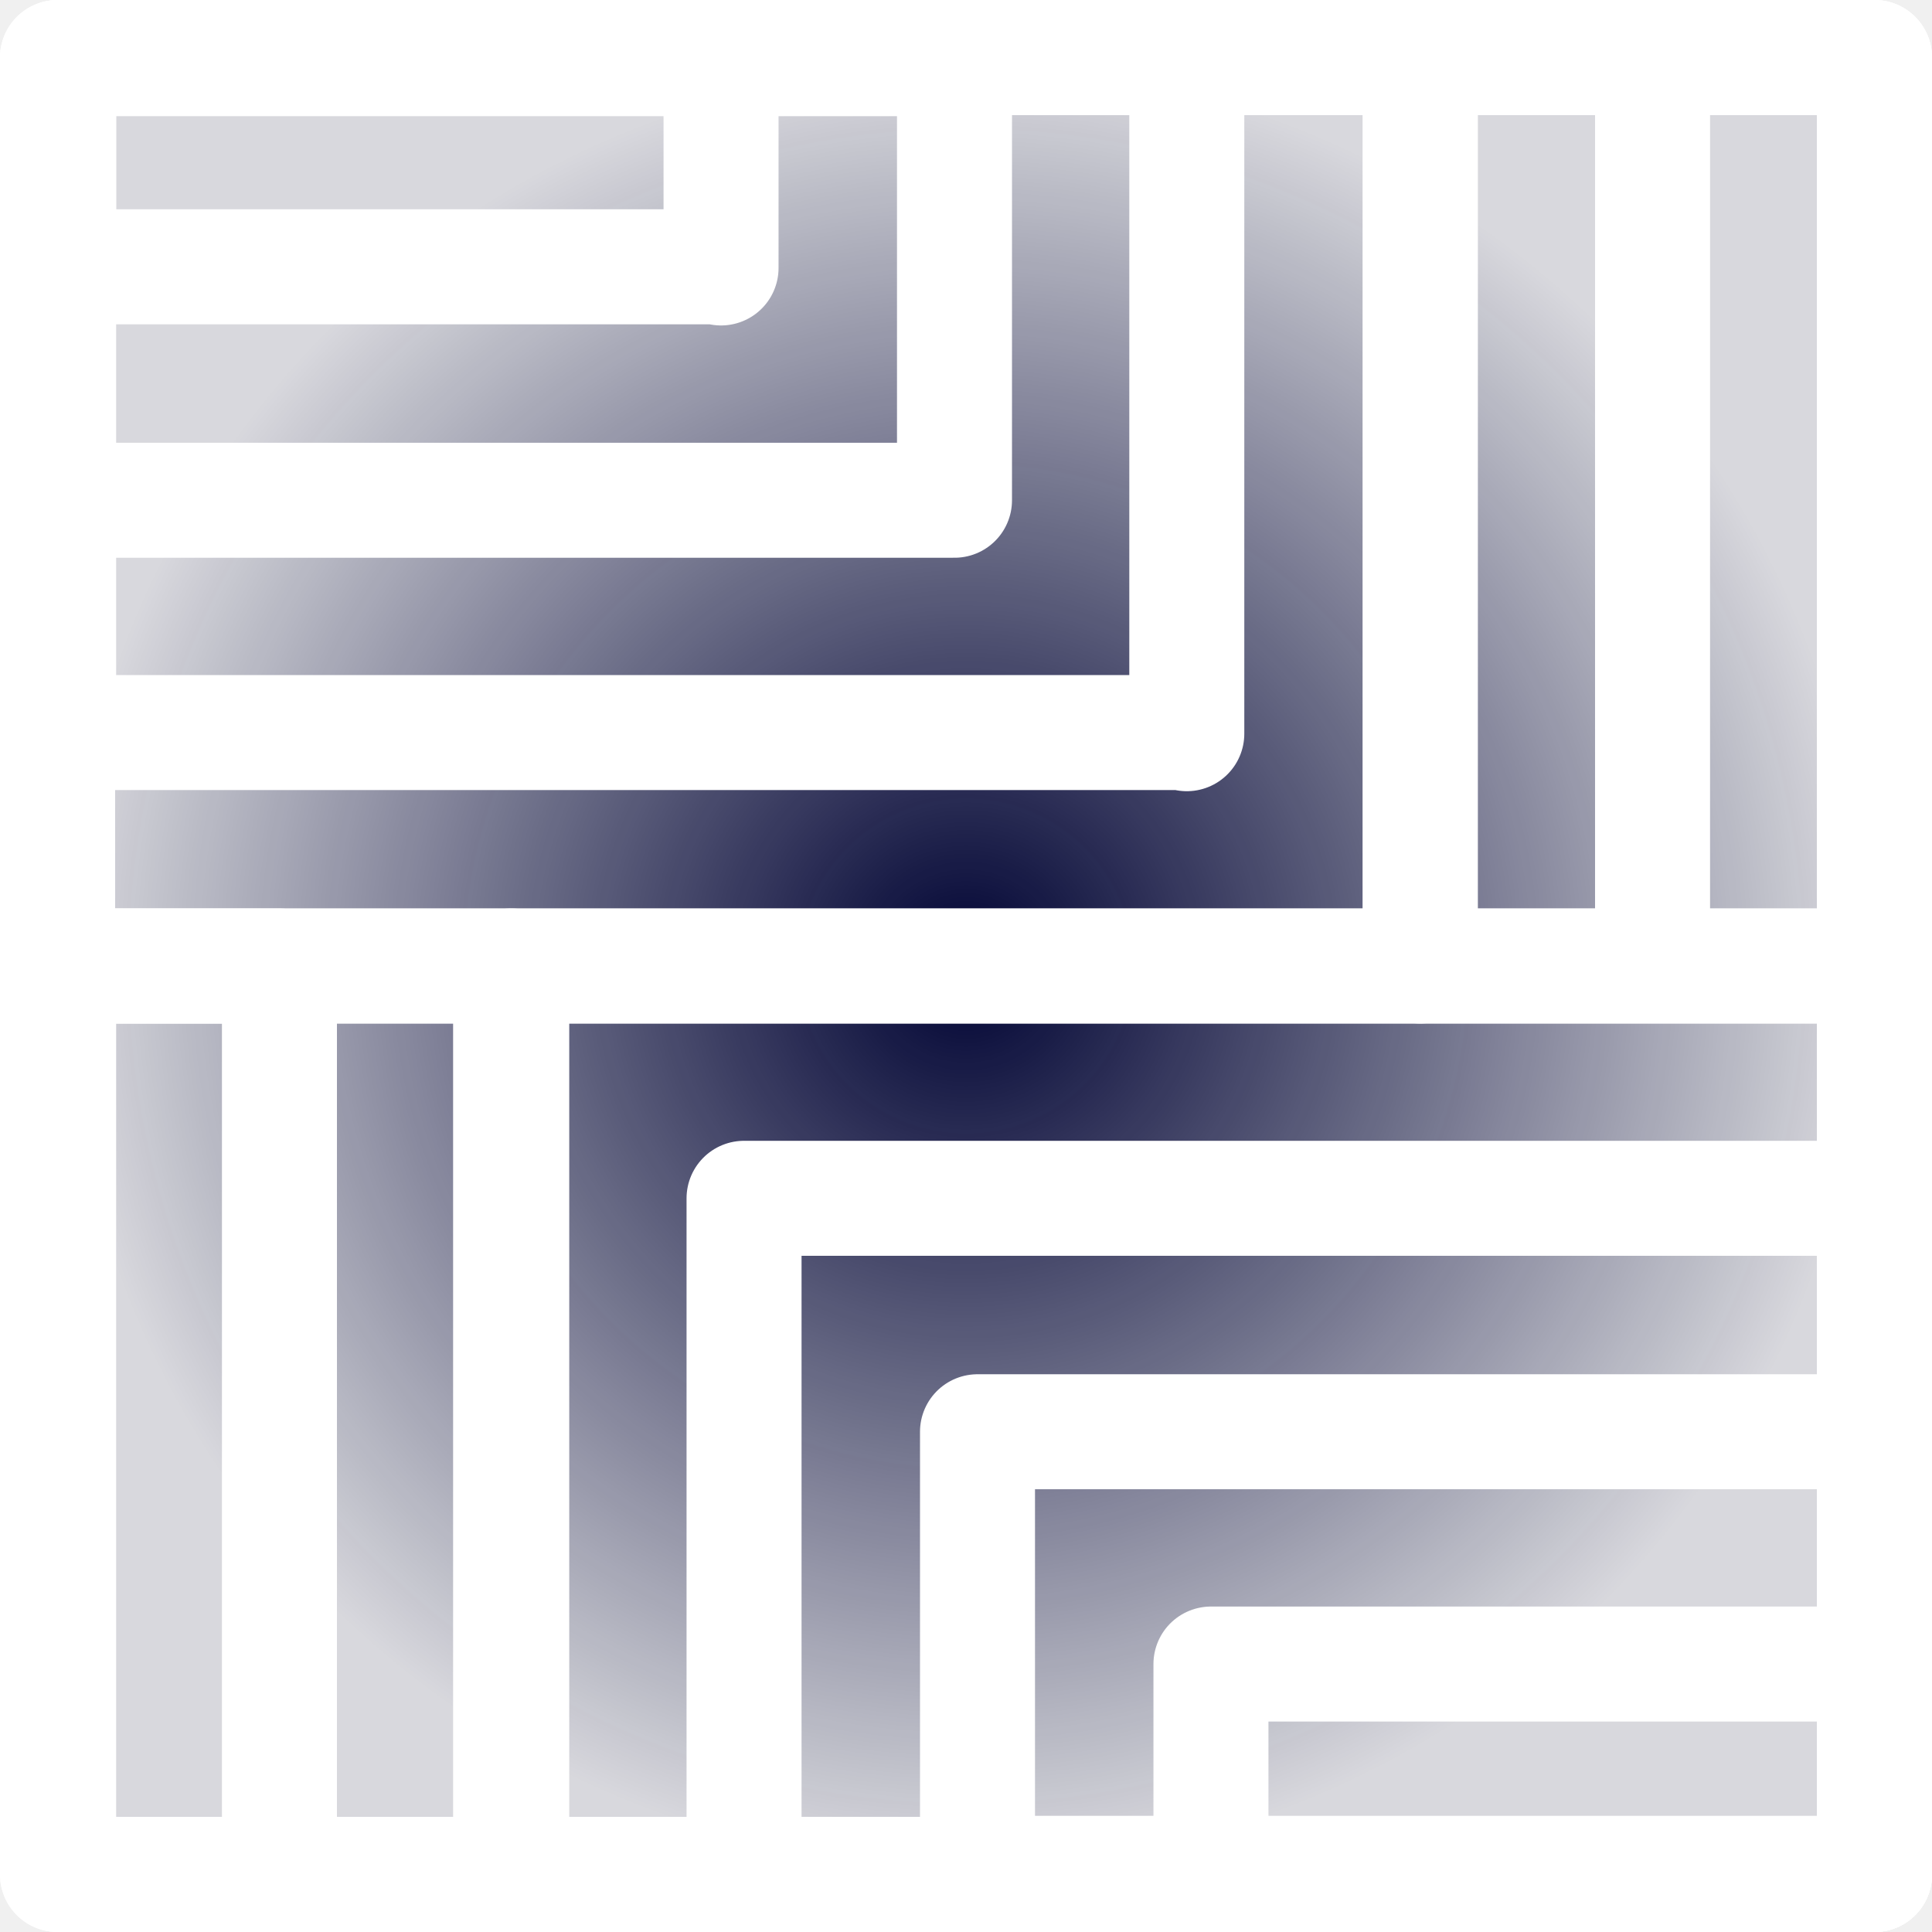
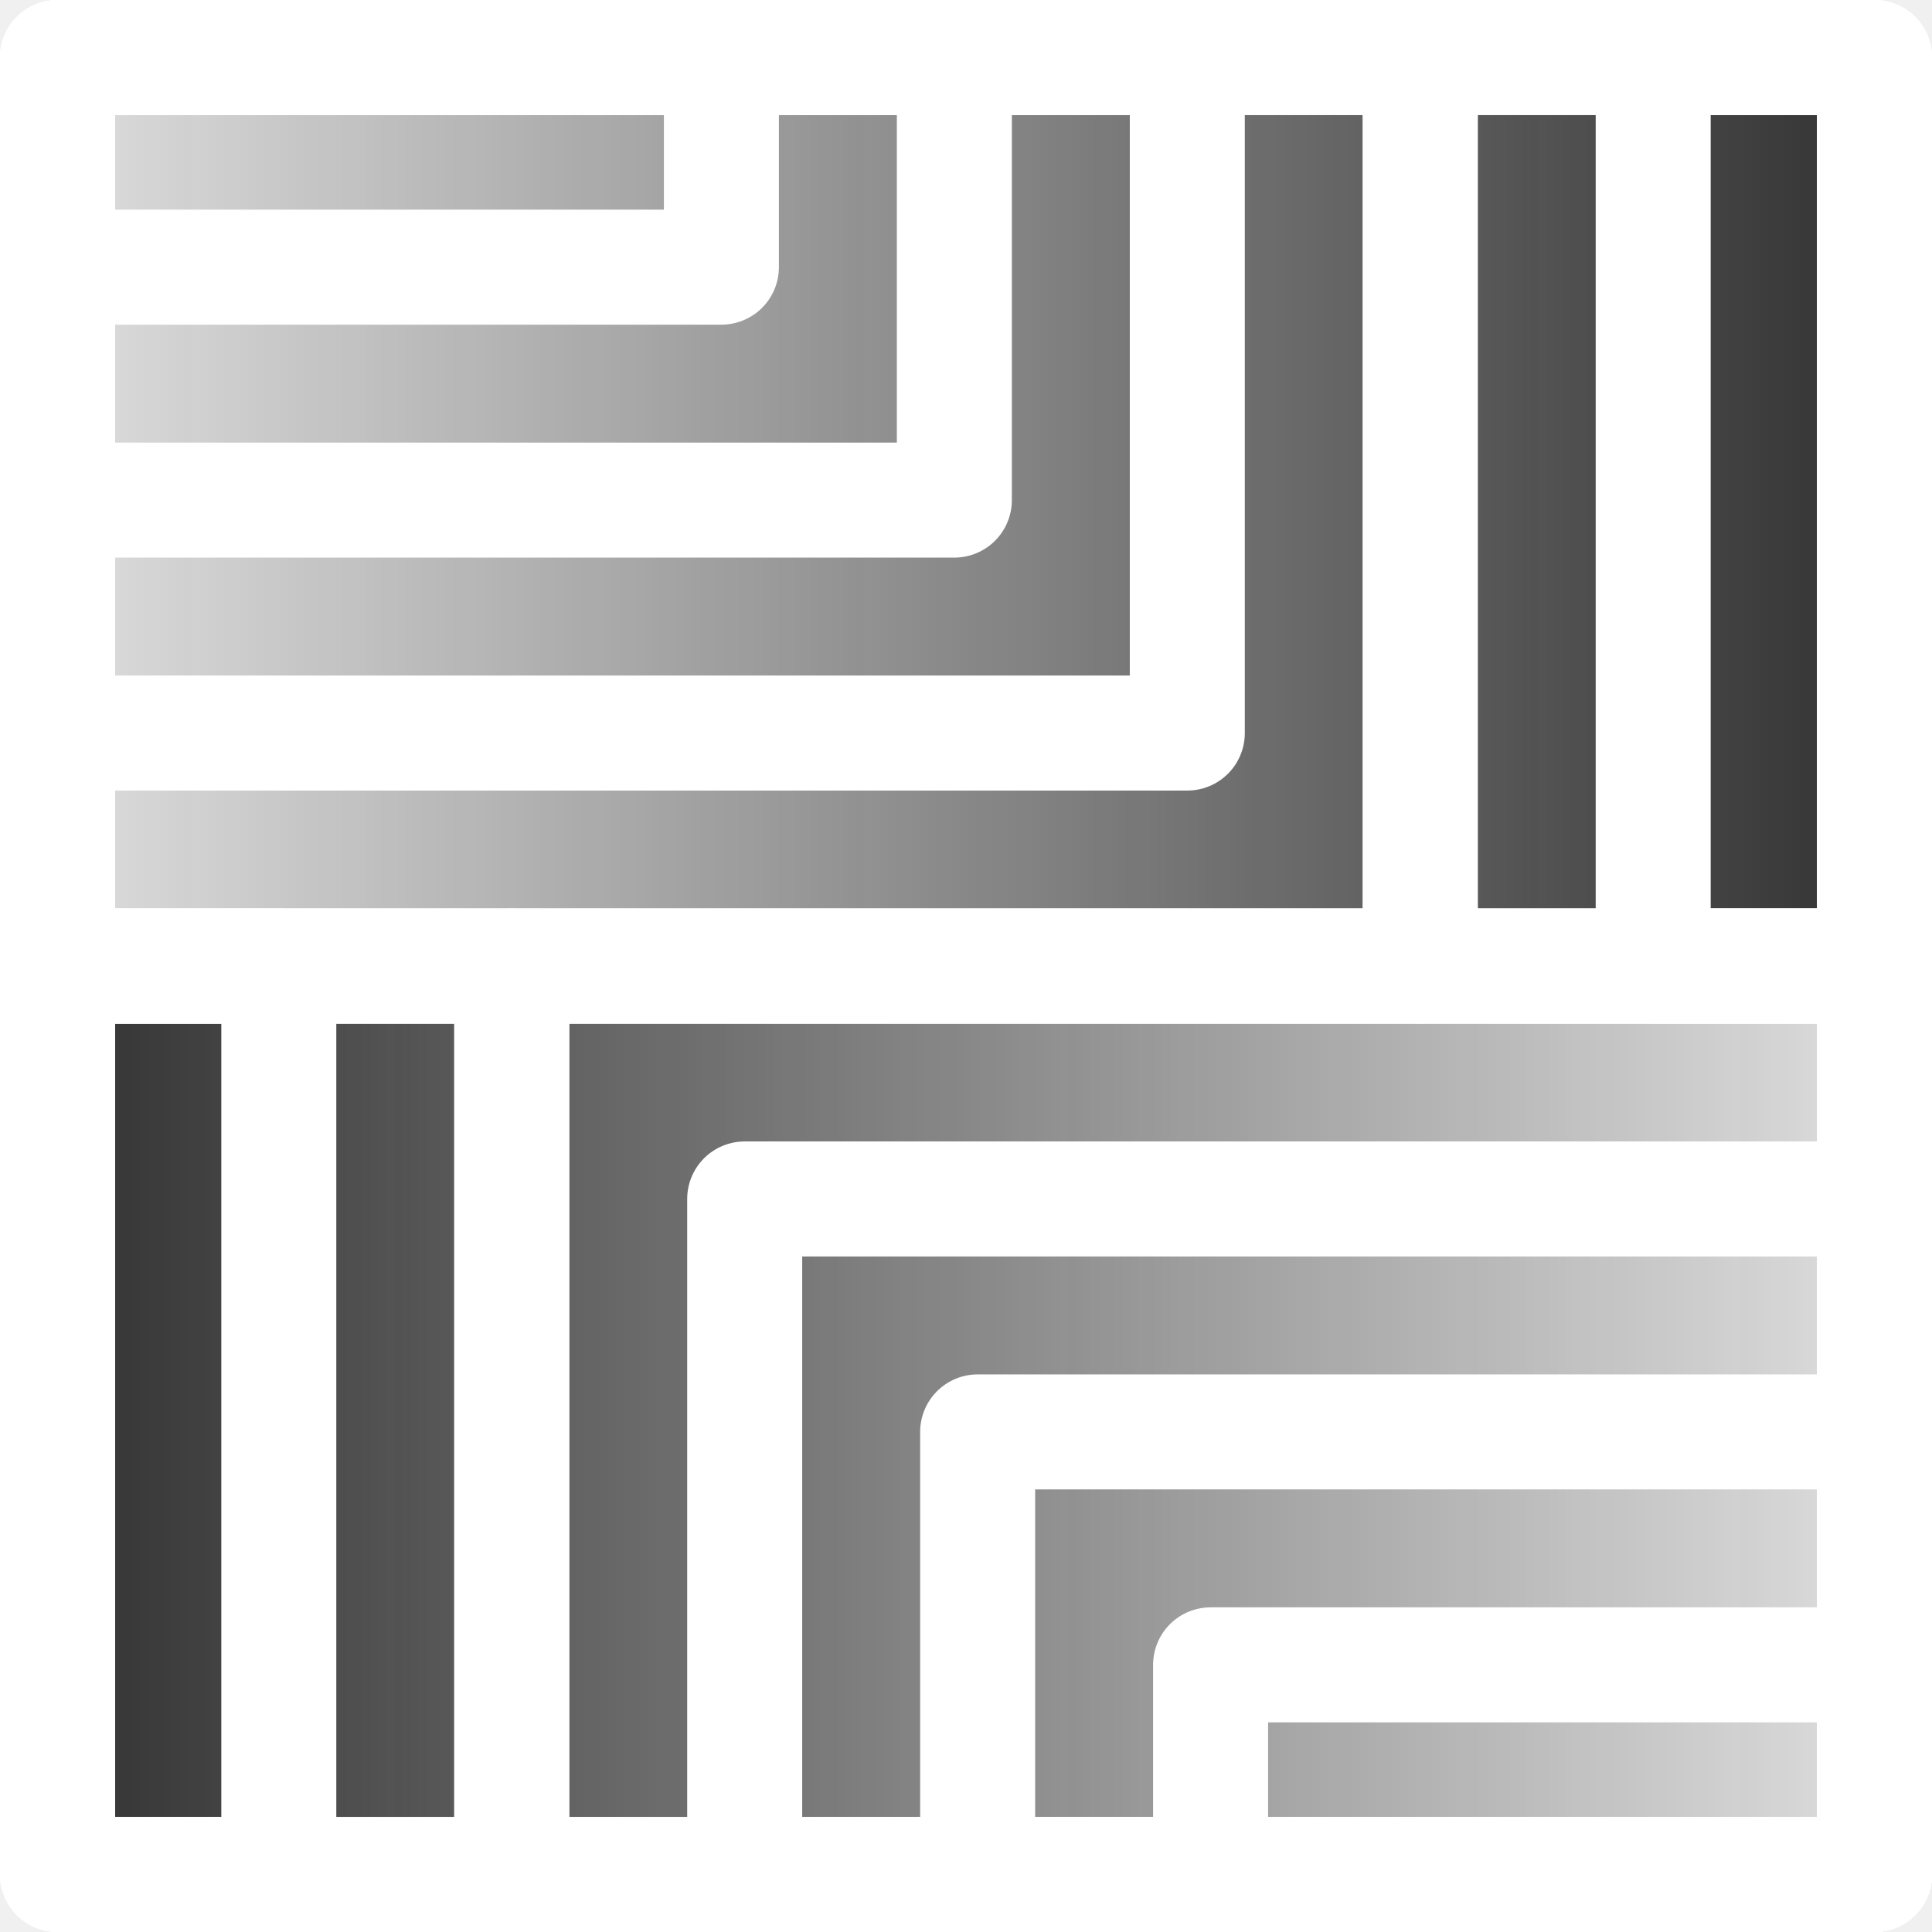
- <svg xmlns="http://www.w3.org/2000/svg" width="168" height="168" fill="none">
-   <path d="M163 163V5H5v158h158z" fill="url(#paint0_angular)" stroke="#fff" stroke-width="10" stroke-miterlimit="10" stroke-linejoin="round" />
-   <path d="M24.3 163V84H5v79h19.2z" stroke="#fff" stroke-width="10" stroke-miterlimit="10" stroke-linejoin="round" />
-   <path d="M44.5 163V84H5.1v79h39.4zM163 163v-18.3h-57.7V163h57.6z" stroke="#fff" stroke-width="10" stroke-miterlimit="10" stroke-linejoin="round" />
-   <path d="M163 163v-38.5H85v38.4h78z" stroke="#fff" stroke-width="10" stroke-miterlimit="10" stroke-linejoin="round" />
-   <path d="M163 163v-58.8H64.7V163h98.1z" stroke="#fff" stroke-width="10" stroke-miterlimit="10" stroke-linejoin="round" />
-   <path d="M163 163V84H44.4v79H163zM163 84V5h-19.3v79H163z" stroke="#fff" stroke-width="10" stroke-miterlimit="10" stroke-linejoin="round" />
-   <path d="M163 84V5h-39.5v79h39.4zM83 43.5V5.1H5v38.4h78z" stroke="#fff" stroke-width="10" stroke-miterlimit="10" stroke-linejoin="round" />
-   <path d="M62.7 23.3V5H5.1v18.2h57.6z" stroke="#fff" stroke-width="10" stroke-miterlimit="10" stroke-linejoin="round" />
-   <path d="M103.2 63.8V5H5.1v58.7h98.1z" stroke="#fff" stroke-width="10" stroke-miterlimit="10" stroke-linejoin="round" />
-   <path d="M123.5 84V5H5v79h118.4z" stroke="#fff" stroke-width="10" stroke-miterlimit="10" stroke-linejoin="round" />
+ <svg xmlns="http://www.w3.org/2000/svg" width="168" height="168" viewBox="0 0 168 168" fill="none">
+   <path d="M5 84L5 163L163 163L163 84L5 84Z" fill="url(#paint0_linear)" stroke="white" stroke-width="10" stroke-miterlimit="10" stroke-linejoin="round" />
+   <path d="M163 84L163 5L5 5L5 84L163 84Z" fill="url(#paint1_linear)" stroke="white" stroke-width="10" stroke-miterlimit="10" stroke-linejoin="round" />
+   <path d="M24.244 163L24.244 84L5 84L5 163L24.244 163Z" stroke="white" stroke-width="10" stroke-miterlimit="10" stroke-linejoin="round" />
+   <path d="M44.5 163L44.5 84L5 84L5 163L44.5 163Z" stroke="white" stroke-width="10" stroke-miterlimit="10" stroke-linejoin="round" />
+   <path d="M163 163L163 144.769L105.269 144.769L105.269 163L163 163Z" stroke="white" stroke-width="10" stroke-miterlimit="10" stroke-linejoin="round" />
+   <path d="M163 163L163 124.513L85.013 124.513L85.013 163L163 163Z" stroke="white" stroke-width="10" stroke-miterlimit="10" stroke-linejoin="round" />
+   <path d="M163 163L163 104.256L64.756 104.256L64.756 163L163 163Z" stroke="white" stroke-width="10" stroke-miterlimit="10" stroke-linejoin="round" />
+   <path d="M163 163L163 84L44.5 84L44.5 163L163 163Z" stroke="white" stroke-width="10" stroke-miterlimit="10" stroke-linejoin="round" />
+   <path d="M163 84L163 5L143.756 5L143.756 84L163 84Z" stroke="white" stroke-width="10" stroke-miterlimit="10" stroke-linejoin="round" />
+   <path d="M163 84L163 5L123.5 5L123.5 84L163 84Z" stroke="white" stroke-width="10" stroke-miterlimit="10" stroke-linejoin="round" />
+   <path d="M82.987 43.487L82.987 5L5 5L5 43.487L82.987 43.487Z" stroke="white" stroke-width="10" stroke-miterlimit="10" stroke-linejoin="round" />
+   <path d="M62.731 23.231L62.731 5L5 5L5 23.231L62.731 23.231Z" stroke="white" stroke-width="10" stroke-miterlimit="10" stroke-linejoin="round" />
+   <path d="M103.244 63.744L103.244 5L5 5L5 63.744L103.244 63.744Z" stroke="white" stroke-width="10" stroke-miterlimit="10" stroke-linejoin="round" />
+   <path d="M123.5 84L123.5 5L5 5L5 84L123.5 84Z" stroke="white" stroke-width="10" stroke-miterlimit="10" stroke-linejoin="round" />
  <defs>
-     <radialGradient id="paint0_angular" cx="0" cy="0" r="1" gradientUnits="userSpaceOnUse" gradientTransform="rotate(-180 42 42) scale(78.9398)">
-       <stop stop-color="#000333" />
-       <stop offset="1" stop-color="#000333" stop-opacity=".1" />
-     </radialGradient>
+     <linearGradient id="paint0_linear" x1="5" y1="123.5" x2="163" y2="123.5" gradientUnits="userSpaceOnUse">
+       <stop stop-color="#333333" />
+       <stop offset="1" stop-color="#333333" stop-opacity="0.1" />
+     </linearGradient>
+     <linearGradient id="paint1_linear" x1="163" y1="44.5" x2="5" y2="44.5" gradientUnits="userSpaceOnUse">
+       <stop stop-color="#333333" />
+       <stop offset="1" stop-color="#333333" stop-opacity="0.1" />
+     </linearGradient>
  </defs>
</svg>
